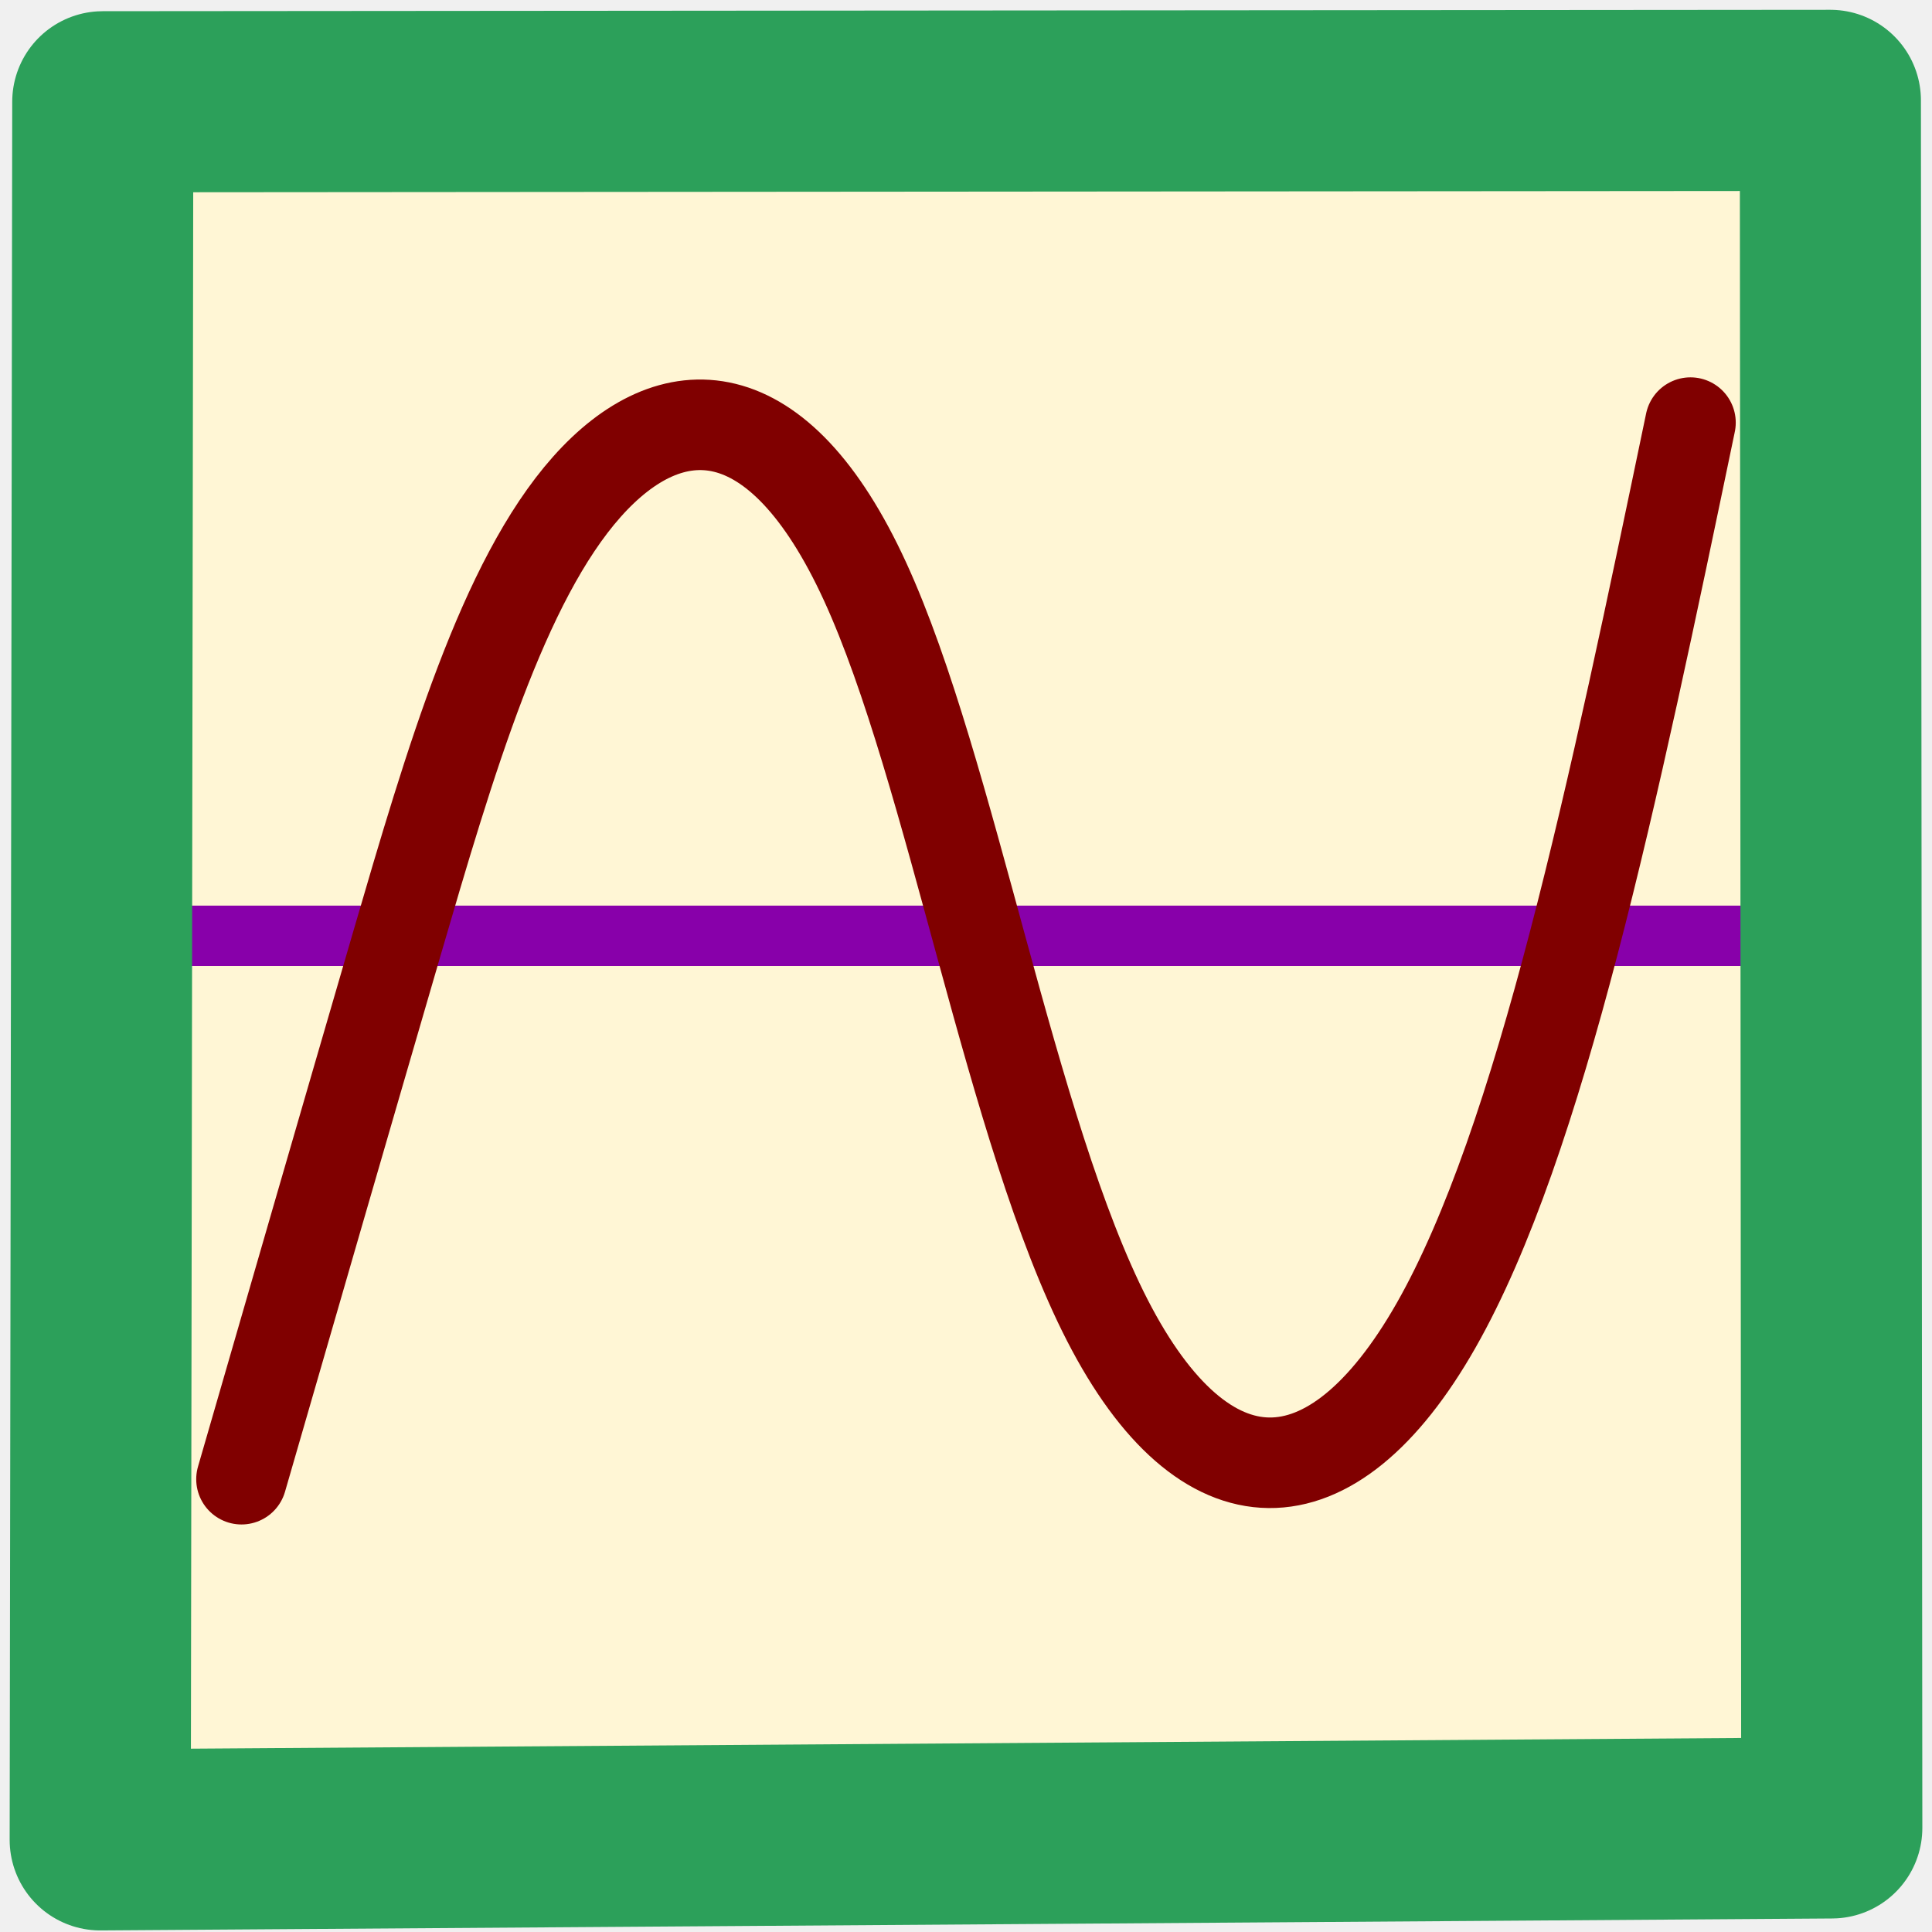
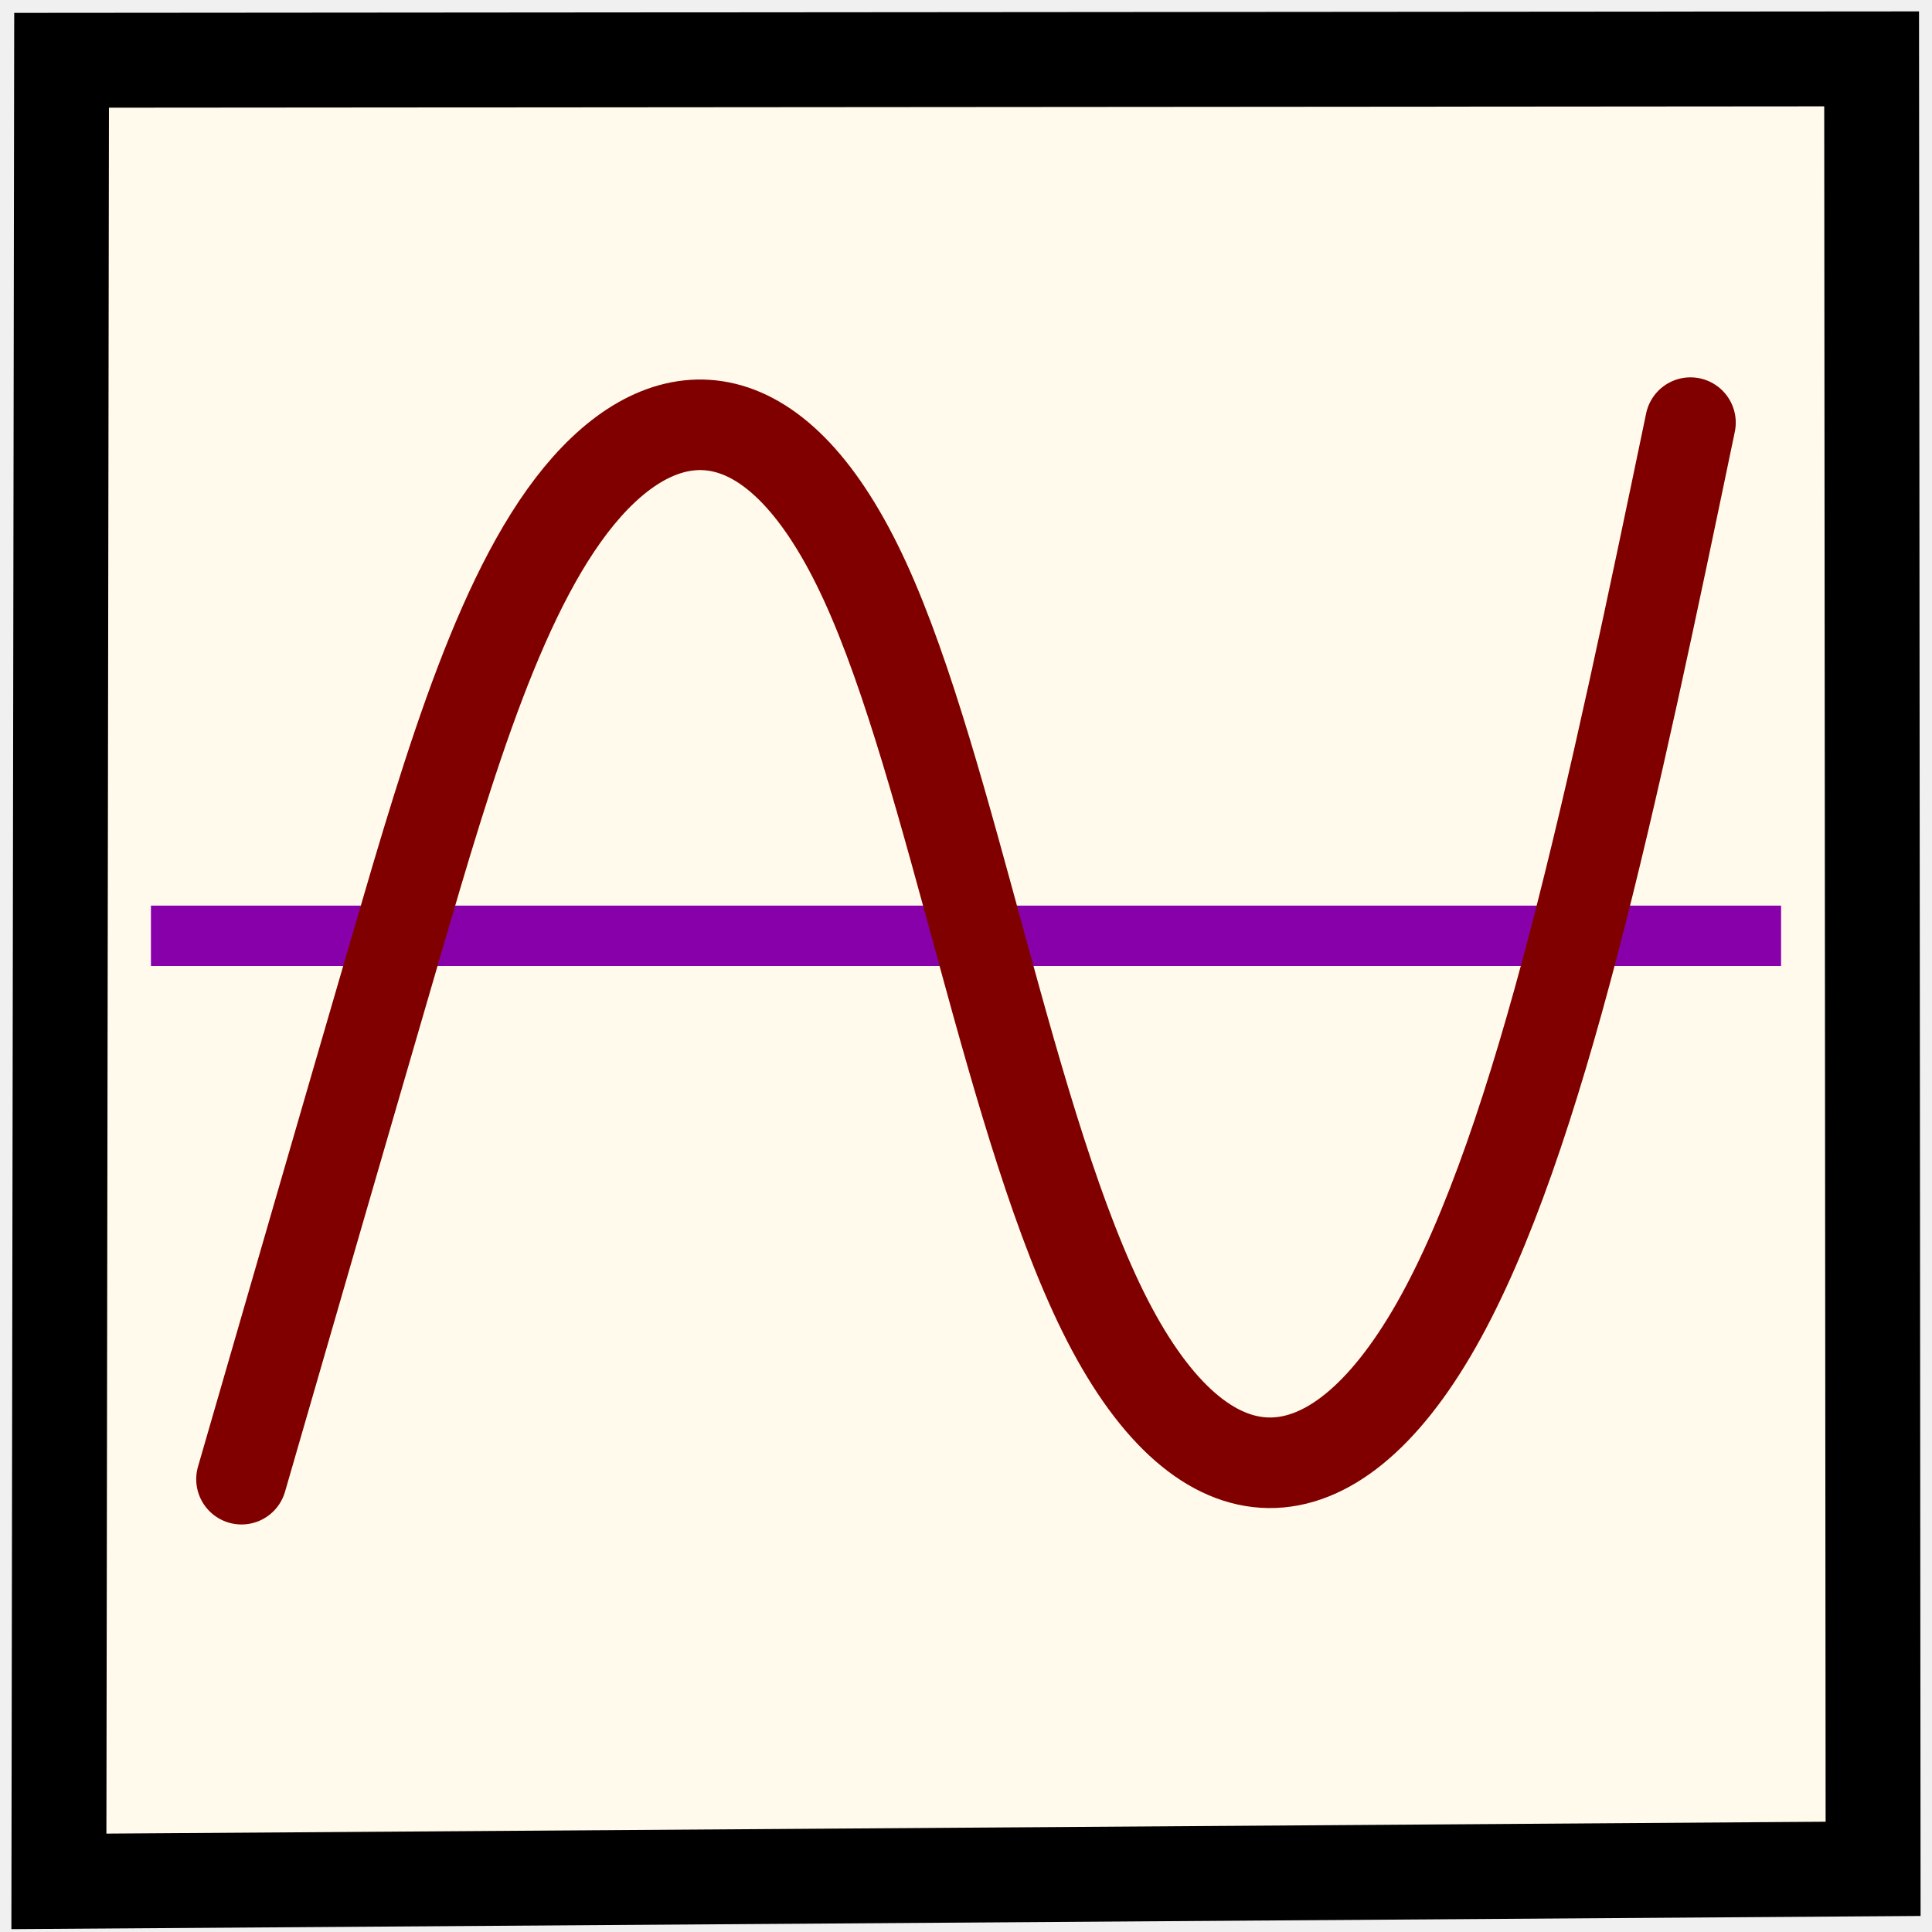
<svg xmlns="http://www.w3.org/2000/svg" id="SVGRoot" width="64px" height="64px" version="1.1" viewBox="0 0 64 64">
-   <rect x="4" y="3" width="56" height="57" fill="#fff6d5" stroke="#2ca05a" stroke-linecap="round" stroke-linejoin="round" stroke-width="2" style="paint-order:stroke fill markers" />
+   <rect x="3" y="1.982" width="58" height="59.036" fill="#fffaeb" style="paint-order:stroke fill markers" />
  <g>
-     <path d="m62 2v60h-60v-60z" fill="none" stroke="#fff" stroke-width="1px" />
-     <g>
-       <path d="m5 31h54" fill="#00f" stroke="#80a" stroke-width="2" />
-       <path d="m8 49c1.715-5.928 3.354-11.594 5.13-17.684s3.532-12.065 6.312-15.191c2.78-3.126 6.337-3.126 9.212 3.134 2.876 6.26 4.816 18.223 8.031 24.482s7.418 6.259 10.885 0.169c3.467-6.09 5.892-17.729 8.429-29.91" fill="none" stroke="#800000" stroke-linecap="round" stroke-linejoin="round" stroke-width="3" />
-       <path d="m60.633 3.325 0.047 57.227-57.36 0.396 0.085-57.577z" fill="none" stroke="#2ca05a" stroke-linecap="round" stroke-linejoin="round" stroke-width="6" />
-     </g>
+     <path d="m5 31h54" fill="#00f" stroke="#80a" stroke-width="2" />
+     <path d="m8 49c1.715-5.928 3.354-11.594 5.13-17.684s3.532-12.065 6.312-15.191c2.78-3.126 6.337-3.126 9.212 3.134 2.876 6.26 4.816 18.223 8.031 24.482s7.418 6.259 10.885 0.169c3.467-6.09 5.892-17.729 8.429-29.91" fill="none" stroke="#800000" stroke-linecap="round" stroke-linejoin="round" stroke-width="3" />
+     <path d="m62 1.95 0.049 59.958-60.098 0.415 0.089-60.326z" fill="none" stroke="#000" stroke-linecap="round" stroke-width="3.143" />
  </g>
</svg>
